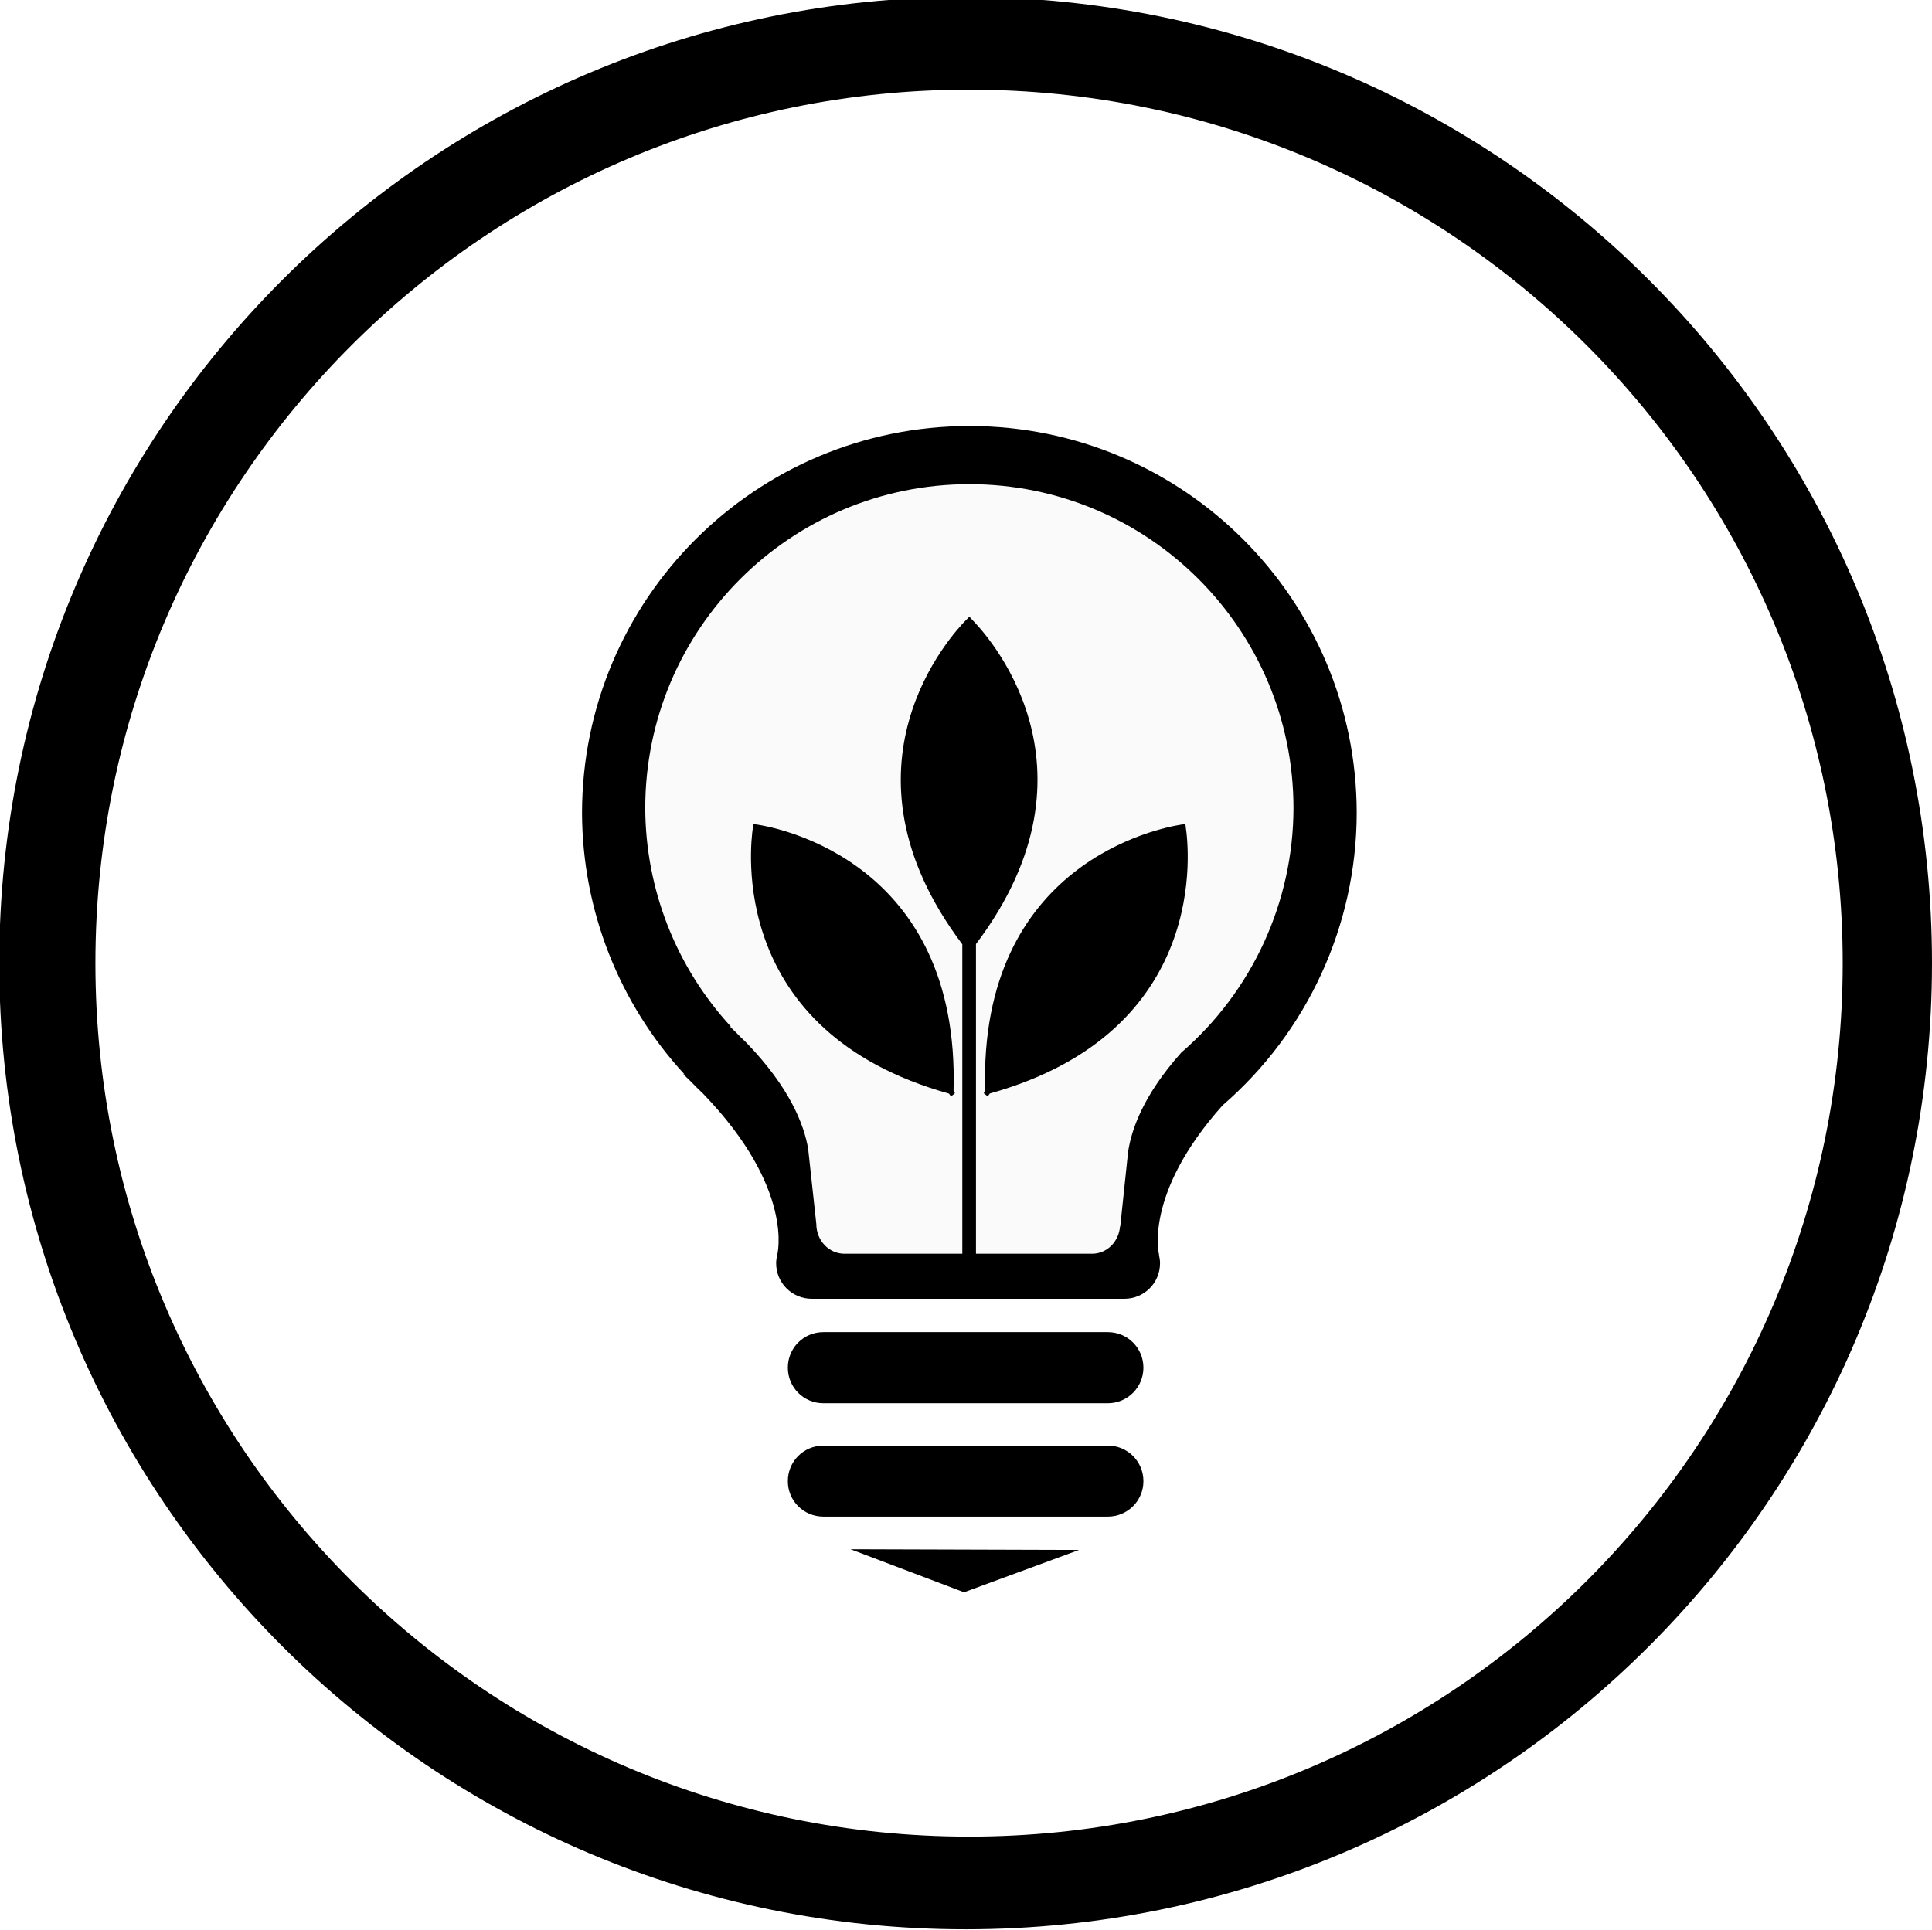
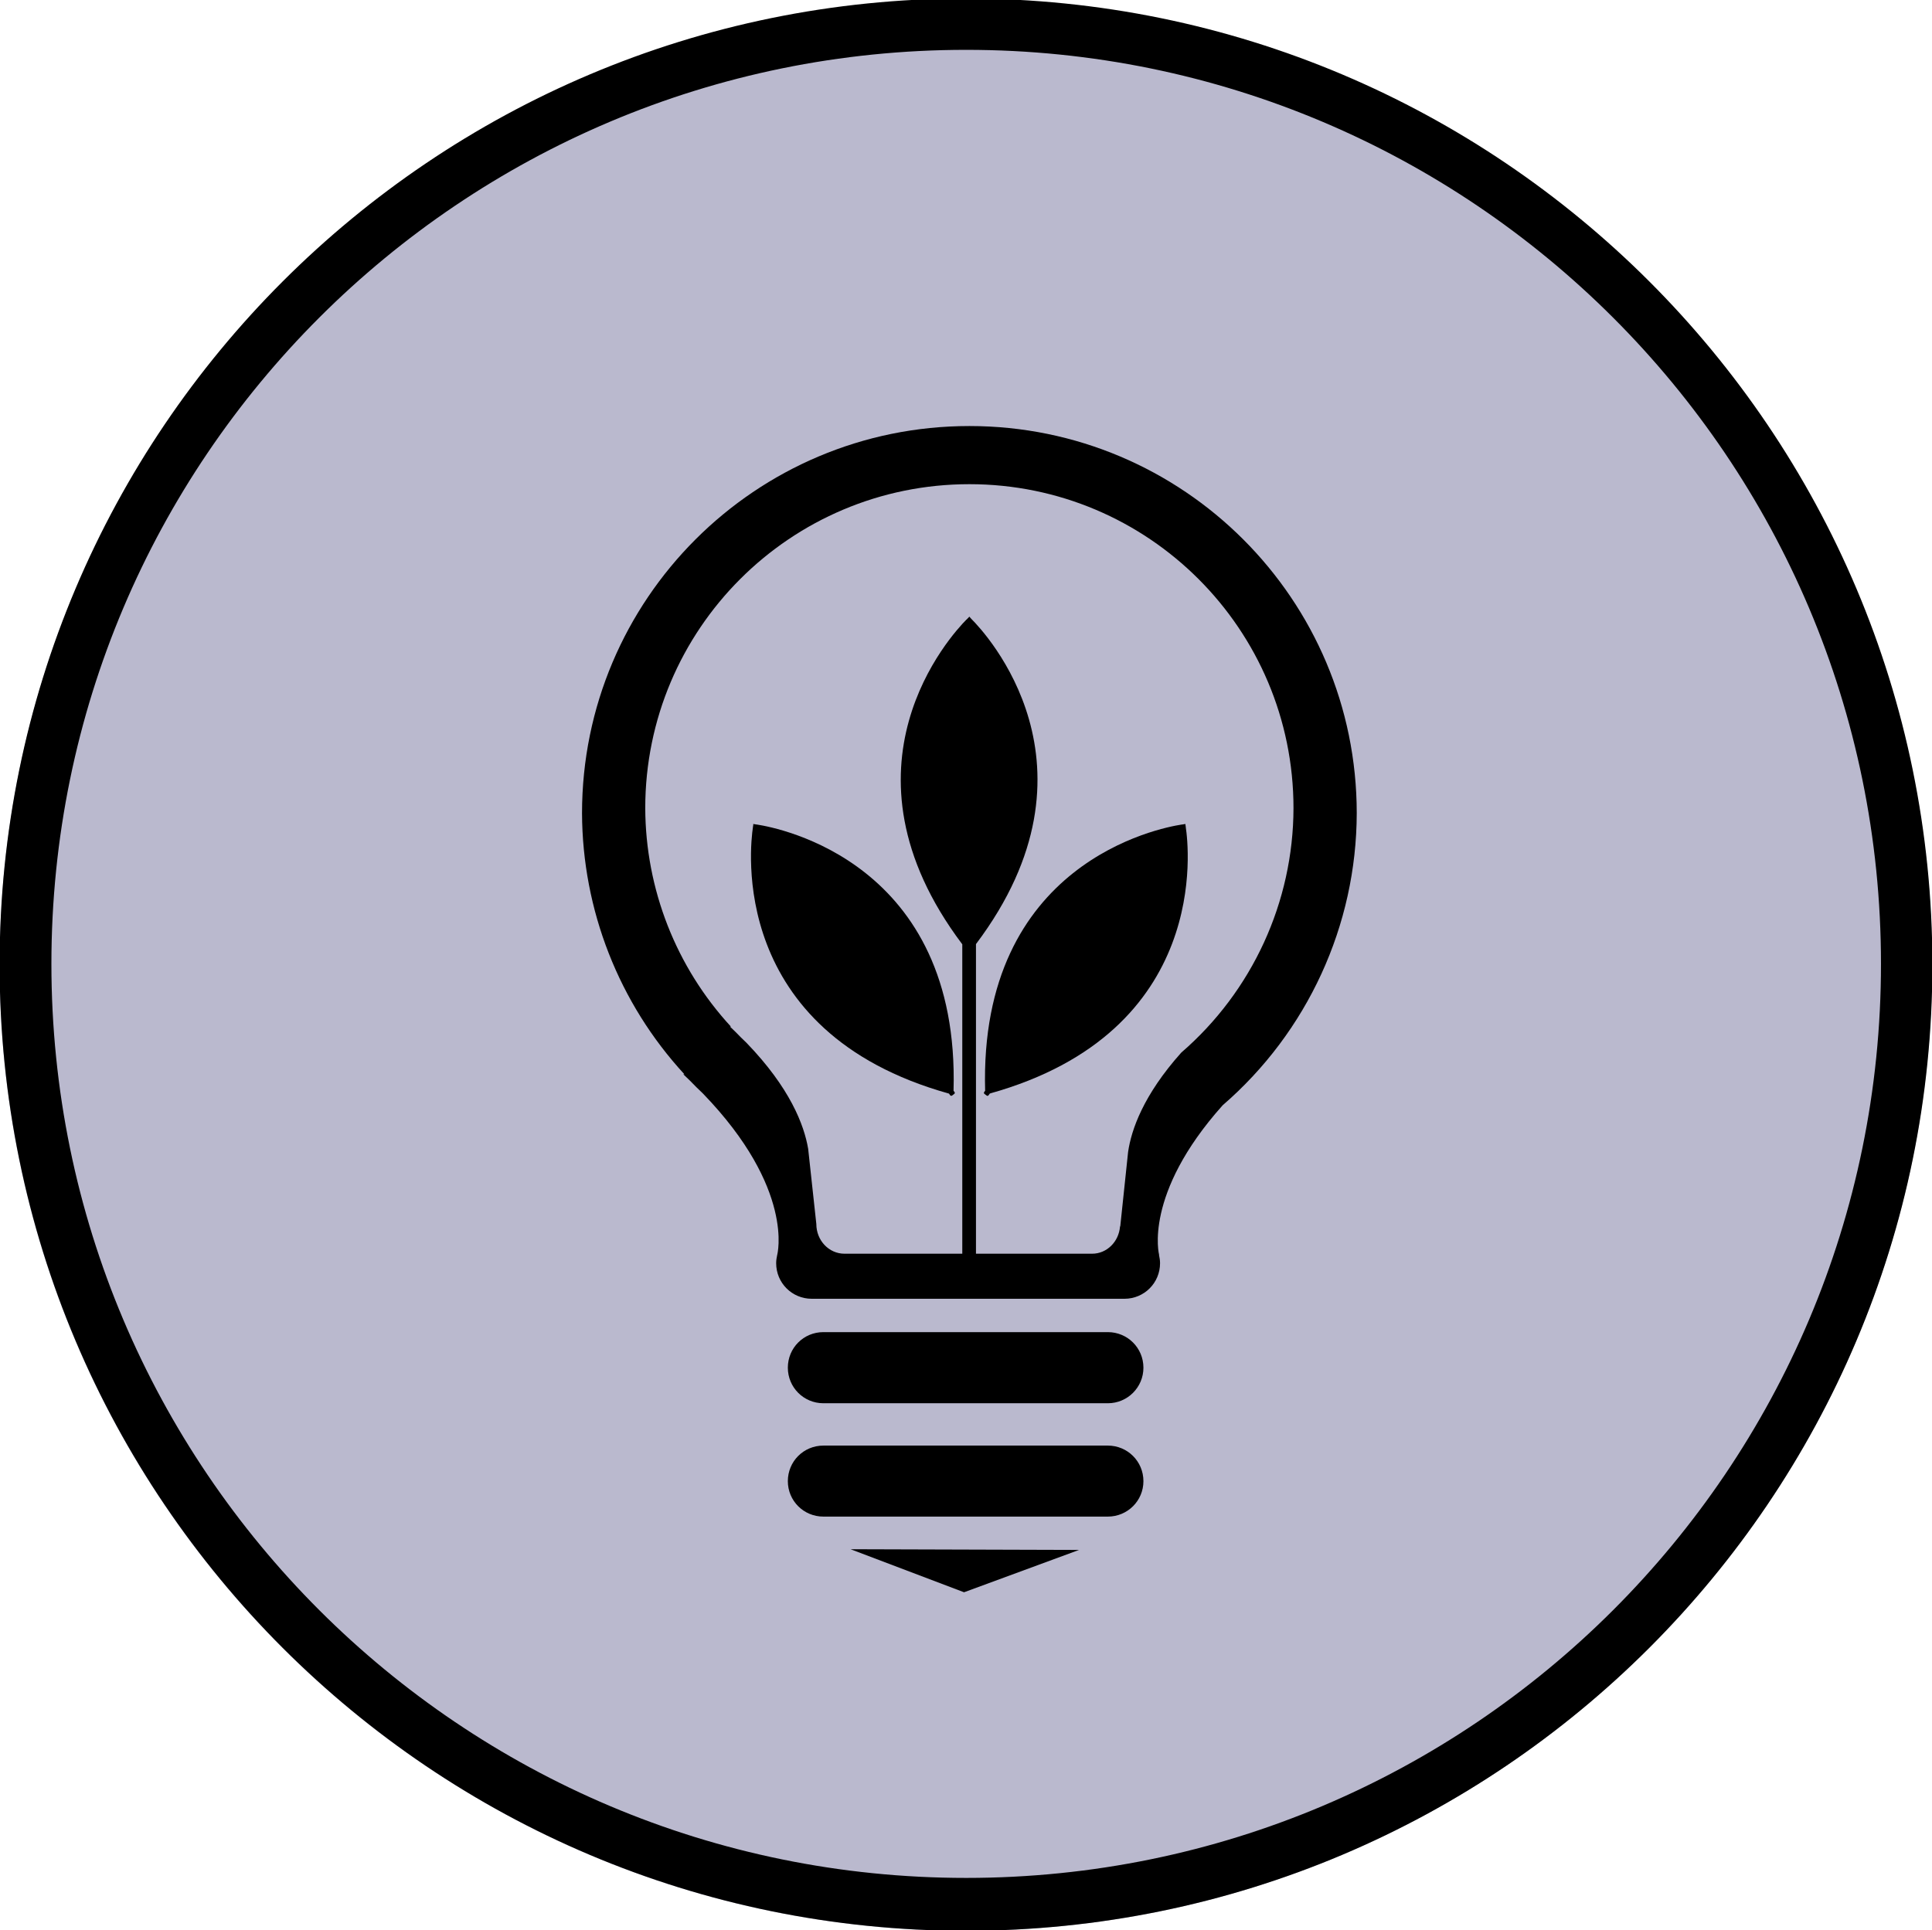
- <svg xmlns="http://www.w3.org/2000/svg" version="1.1" baseProfile="tiny" id="Layer_1" x="0px" y="0px" width="281.319px" height="280.987px" viewBox="0 0 281.319 280.987" xml:space="preserve">
-   <g id="Envi">
+ <svg xmlns="http://www.w3.org/2000/svg" version="1.1" id="Envi" x="0px" y="0px" width="281.318px" height="280.986px" viewBox="0 0 281.318 280.986" enable-background="new 0 0 281.318 280.986" xml:space="preserve">
+   <ellipse id="EnviBg" fill="#BAB9CE" cx="140.632" cy="140.604" rx="140.688" ry="140.604" />
+   <g id="EnviDessin">
    <g>
      <polygon points="140.375,231.904 157.123,225.737 123.85,225.636   " />
-       <path d="M161.313,210.541h-41.417c-2.879,0-5.178,2.3-5.178,5.18c0,2.862,2.299,5.162,5.178,5.162h41.417    c2.862,0,5.18-2.299,5.18-5.162C166.493,212.841,164.175,210.541,161.313,210.541z" />
-       <path d="M161.313,194.016h-41.417c-2.879,0-5.178,2.299-5.178,5.179c0,2.862,2.299,5.179,5.178,5.179h41.417    c2.862,0,5.18-2.316,5.18-5.179C166.493,196.314,164.175,194.016,161.313,194.016z" />
+       <path d="M161.313,210.541h-41.417c-2.879,0-5.179,2.3-5.179,5.181c0,2.861,2.3,5.161,5.179,5.161h41.417    c2.861,0,5.181-2.299,5.181-5.161C166.493,212.841,164.175,210.541,161.313,210.541z" />
+       <path d="M161.313,194.016h-41.417c-2.879,0-5.179,2.299-5.179,5.179c0,2.862,2.3,5.18,5.179,5.18h41.417    c2.861,0,5.181-2.315,5.181-5.18C166.493,196.314,164.175,194.016,161.313,194.016z" />
    </g>
-     <path d="M141.158,62.05c-31.159,0-56.409,25.248-56.409,56.391c0.053,14.106,5.368,27.667,14.909,38.025l-0.172-0.017   c0.7,0.647,1.313,1.277,1.928,1.907c0.323,0.307,0.628,0.613,0.952,0.92c13.426,13.901,10.802,23.494,10.802,23.494   c-0.086,0.391-0.152,0.8-0.152,1.209c0,2.879,2.317,5.179,5.178,5.179h45.539c2.861,0,5.179-2.3,5.179-5.179   c0-0.409-0.067-0.818-0.153-1.209h0.018c0,0-2.352-8.809,9.25-21.79c12.352-10.682,19.491-26.202,19.525-42.54   C197.55,87.298,172.302,62.05,141.158,62.05z" />
-     <path fill="#FAFAFA" d="M141.156,70.518c-26.075,0-47.202,21.128-47.202,47.188c0.042,11.804,4.491,23.152,12.476,31.82   l-0.144-0.014c0.584,0.542,1.1,1.069,1.612,1.596c0.271,0.257,0.526,0.514,0.797,0.771c6.349,6.574,8.393,11.974,8.982,15.445l0,0   l1.188,10.94c0,2.409,1.834,4.334,4.1,4.334h36.055c2.149,0,3.893-1.74,4.067-3.975h0.033l1.142-10.855   c0.469-3.204,2.2-8.261,7.745-14.463c10.335-8.939,16.311-21.927,16.338-35.598C188.345,91.646,167.217,70.518,141.156,70.518z" />
+     <path d="M141.158,62.05c-31.159,0-56.409,25.248-56.409,56.392c0.054,14.105,5.368,27.667,14.909,38.024l-0.173-0.018   c0.7,0.647,1.313,1.277,1.929,1.907c0.322,0.308,0.628,0.613,0.952,0.92c13.426,13.901,10.802,23.494,10.802,23.494   c-0.086,0.392-0.151,0.8-0.151,1.209c0,2.879,2.316,5.18,5.178,5.18h45.539c2.861,0,5.18-2.301,5.18-5.18   c0-0.409-0.066-0.817-0.152-1.209h0.018c0,0-2.353-8.81,9.25-21.79c12.353-10.683,19.491-26.202,19.525-42.54   C197.55,87.298,172.302,62.05,141.158,62.05z M172.007,153.303c-5.545,6.201-7.275,11.259-7.744,14.463l-1.143,10.854h-0.033   c-0.173,2.235-1.918,3.976-4.066,3.976h-36.056c-2.266,0-4.1-1.926-4.1-4.334l-1.188-10.94c-0.589-3.47-2.633-8.87-8.982-15.444   c-0.271-0.256-0.526-0.514-0.797-0.771c-0.511-0.527-1.027-1.054-1.611-1.596l0.145,0.014   c-7.986-8.668-12.435-20.015-12.477-31.819c0-26.06,21.127-47.188,47.201-47.188c26.061,0,47.189,21.128,47.189,47.187   C188.318,131.376,182.342,144.364,172.007,153.303z" />
    <g>
-       <path d="M143.446,158.865l-0.142,0.184c-0.058,0.085-0.043,0.213,0.043,0.27l0.325,0.242c0.085,0.071,0.214,0.043,0.27-0.043    l0.186-0.256c32.265-9,28.943-36.125,28.532-38.765l0.015-0.029h-0.015c-0.015-0.113-0.058-0.441-0.058-0.455l0.015-0.014h-0.015    v-0.014l-0.013,0.028c-0.016,0-0.384,0.057-0.54,0.085l-0.015-0.014l-0.015,0.014C168.998,120.567,142.51,125.563,143.446,158.865    z" />
-       <path d="M138.846,158.865c0.952-33.301-25.551-38.297-28.573-38.766l-0.015-0.014l-0.013,0.014    c-0.156-0.029-0.526-0.085-0.526-0.085l-0.015-0.028v0.014h-0.028l0.015,0.014c0,0.014-0.029,0.341-0.058,0.455h-0.013    l0.013,0.029c-0.397,2.64-3.732,29.766,28.547,38.779l0.171,0.242c0.071,0.086,0.197,0.114,0.283,0.043l0.313-0.242    c0.083-0.057,0.113-0.17,0.042-0.27L138.846,158.865z" />
+       <path d="M143.446,158.865l-0.142,0.185c-0.059,0.086-0.043,0.214,0.043,0.271l0.324,0.242c0.085,0.07,0.215,0.043,0.271-0.043    l0.187-0.256c32.266-9,28.942-36.125,28.532-38.766l0.015-0.028h-0.015c-0.016-0.113-0.059-0.441-0.059-0.455l0.016-0.015h-0.016    v-0.015l-0.014,0.028c-0.017,0-0.384,0.057-0.54,0.085l-0.015-0.015l-0.016,0.015C168.998,120.567,142.51,125.563,143.446,158.865    z" />
+       <path d="M138.846,158.865c0.951-33.301-25.552-38.297-28.573-38.766l-0.016-0.015l-0.013,0.015    c-0.156-0.029-0.525-0.085-0.525-0.085l-0.016-0.028V120h-0.028l0.016,0.015c0,0.014-0.028,0.341-0.059,0.455h-0.013l0.013,0.028    c-0.396,2.641-3.731,29.767,28.548,38.778l0.171,0.242c0.07,0.086,0.196,0.113,0.282,0.043l0.313-0.242    c0.083-0.057,0.113-0.17,0.042-0.271L138.846,158.865z" />
      <polygon points="141.133,123.018 141.14,123.025 141.14,123.018   " />
    </g>
-     <path d="M140.124,182.669h1.988v-45.168c19.575-25.976,1.248-45.451-0.638-47.324v-0.029l-0.015,0.014   c-0.086-0.084-0.298-0.326-0.298-0.34l-0.015-0.014l-0.016,0.014v0.014c-0.013,0-0.27,0.284-0.383,0.397h-0.015   c-2.128,2.145-20.042,21.491-0.61,47.297V182.669z" />
+     <path d="M140.124,182.669h1.987v-45.168c19.575-25.977,1.248-45.451-0.638-47.323v-0.029l-0.016,0.015   c-0.086-0.084-0.298-0.326-0.298-0.341l-0.016-0.014l-0.017,0.014v0.015c-0.013,0-0.271,0.284-0.383,0.396h-0.016   c-2.128,2.146-20.042,21.491-0.609,47.297v45.14L140.124,182.669L140.124,182.669z" />
  </g>
-   <path d="M140.606-0.441c-77.715,0-140.715,63-140.715,140.714s63,140.714,140.715,140.714s140.713-63,140.713-140.714  S218.321-0.441,140.606-0.441z M141.106,267.488c-70.259,0-127.215-56.956-127.215-127.214S70.847,13.06,141.106,13.06  c70.258,0,127.213,56.956,127.213,127.214S211.364,267.488,141.106,267.488z" />
+   <path id="EnviCercle" d="M140.66-0.221c-77.716,0-140.716,63-140.716,140.715s63,140.715,140.716,140.715  c77.715,0,140.713-63,140.713-140.715S218.375-0.221,140.66-0.221z M140.687,273.507c-73.566,0-133.202-59.602-133.202-133.125  C7.485,66.86,67.121,7.259,140.687,7.259c73.563,0,133.202,59.603,133.202,133.124C273.889,213.906,214.251,273.507,140.687,273.507  z" />
</svg>
